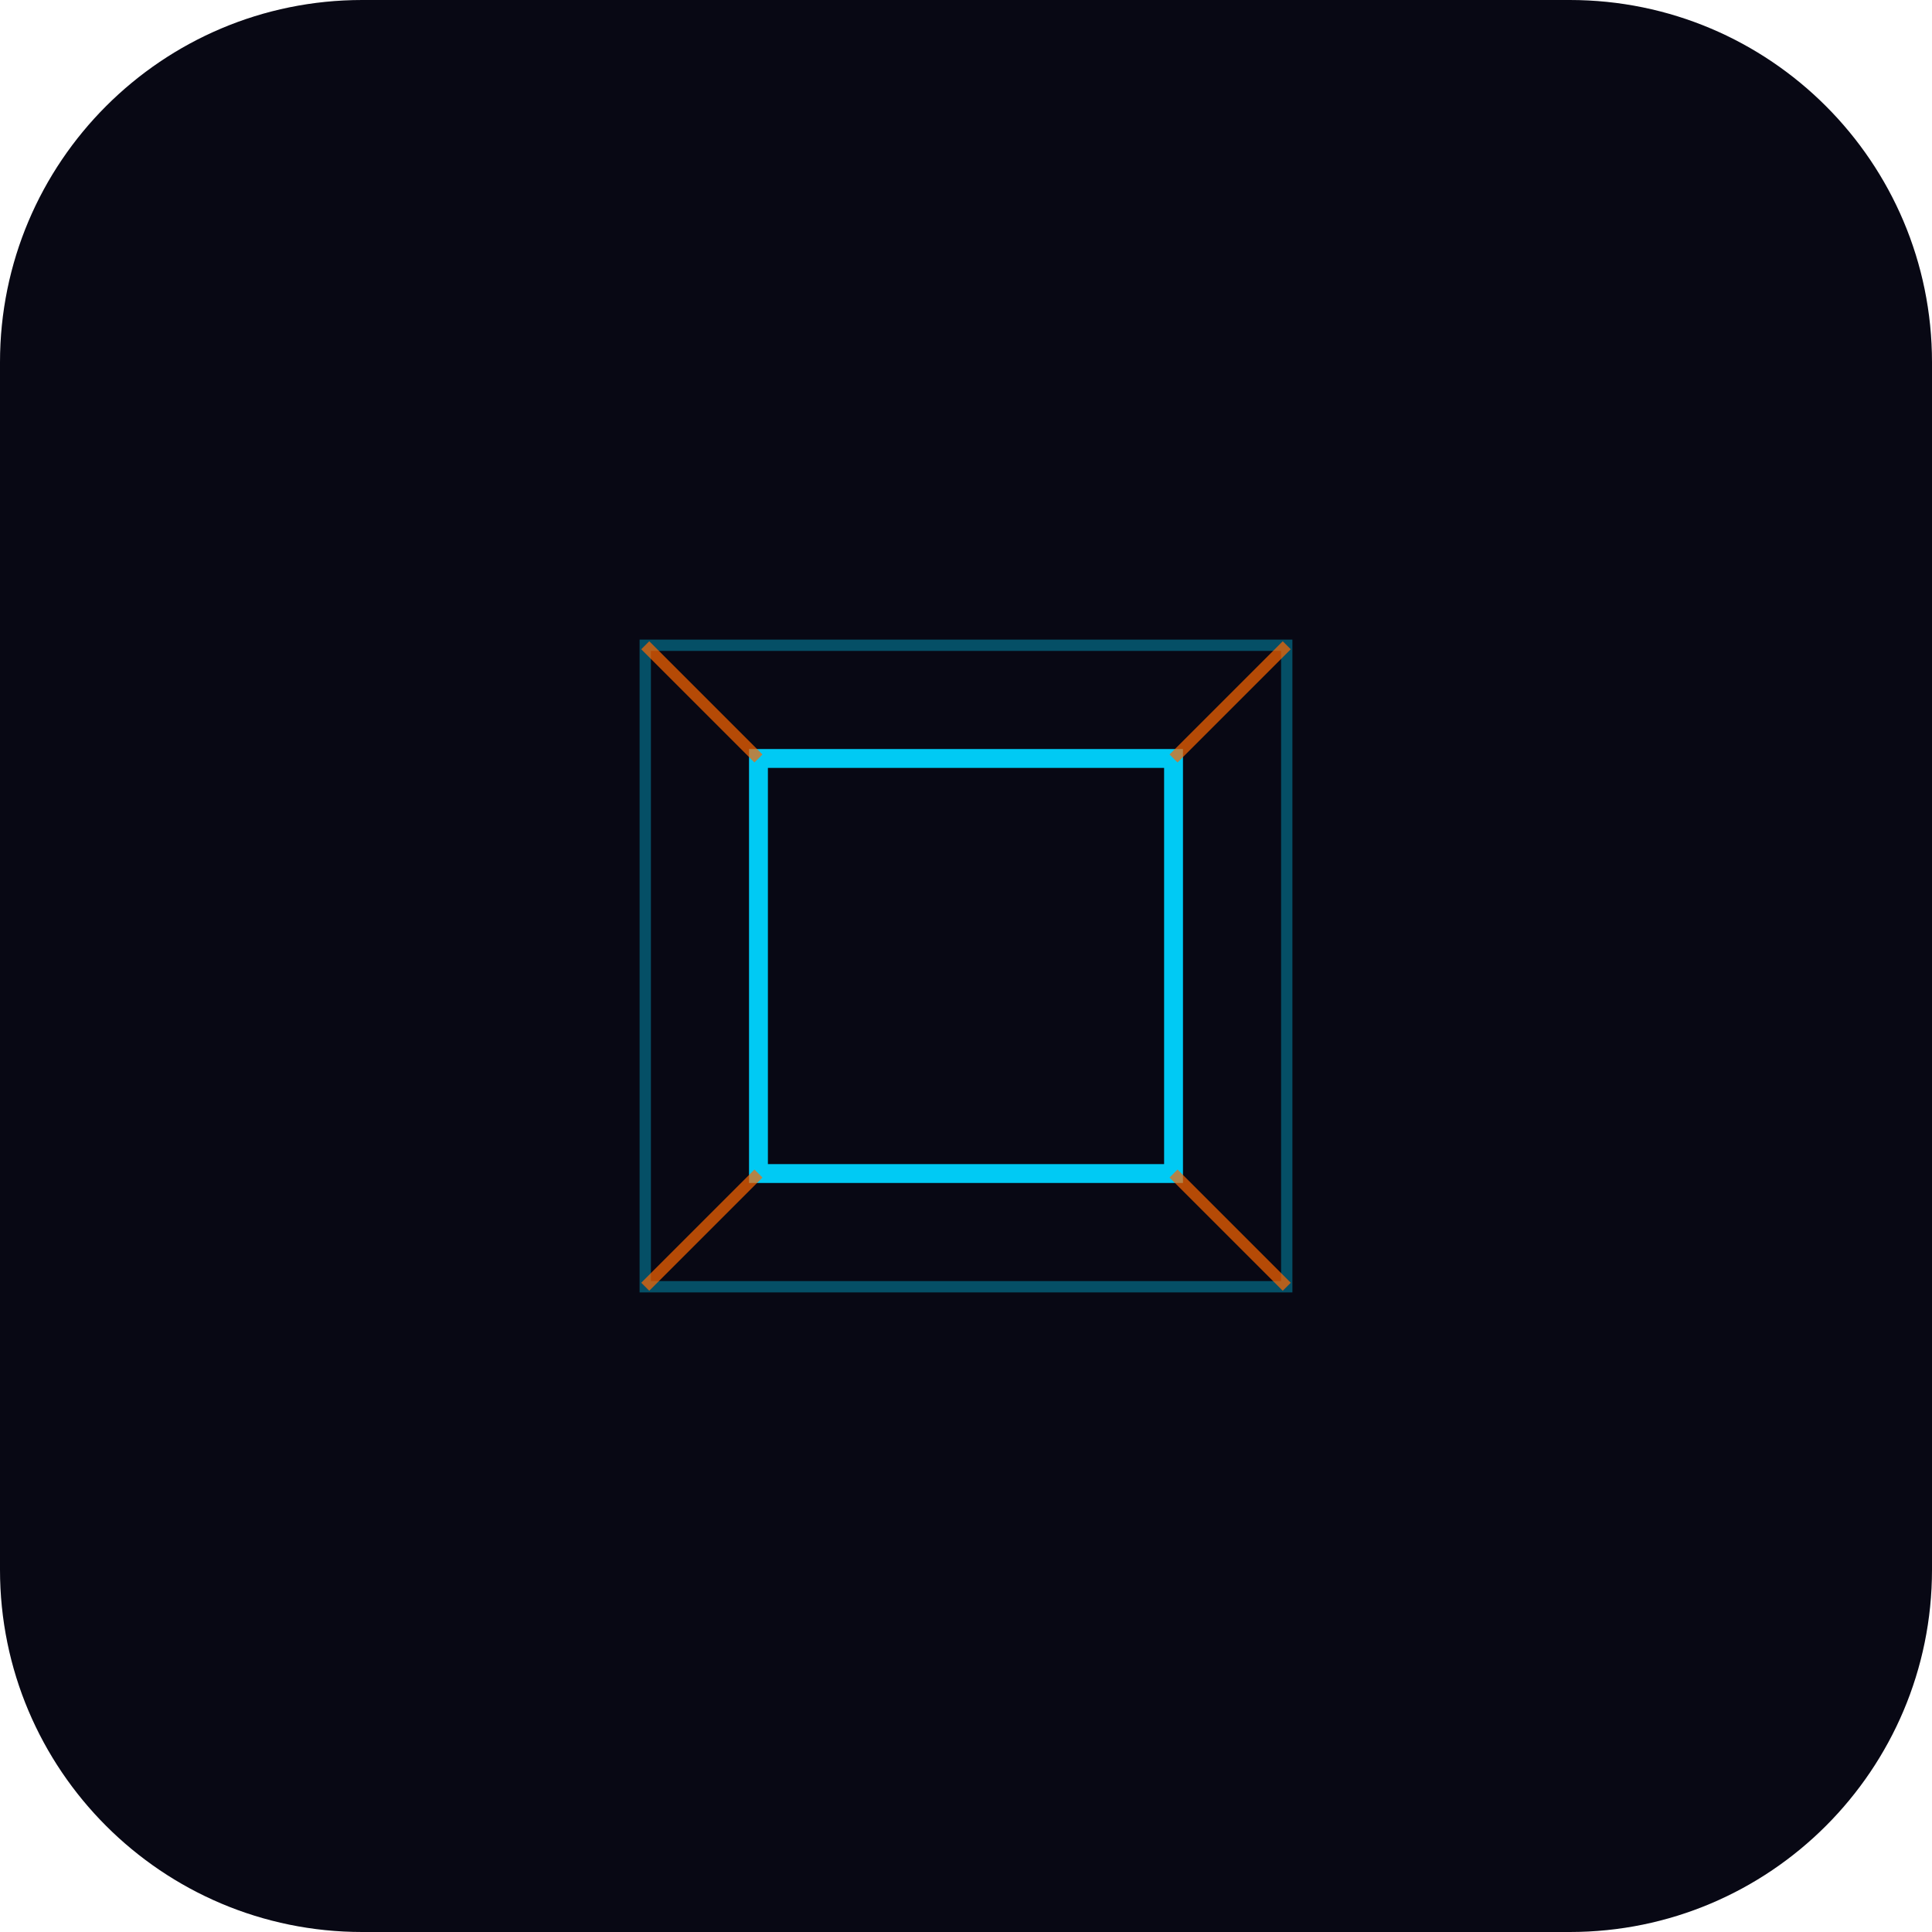
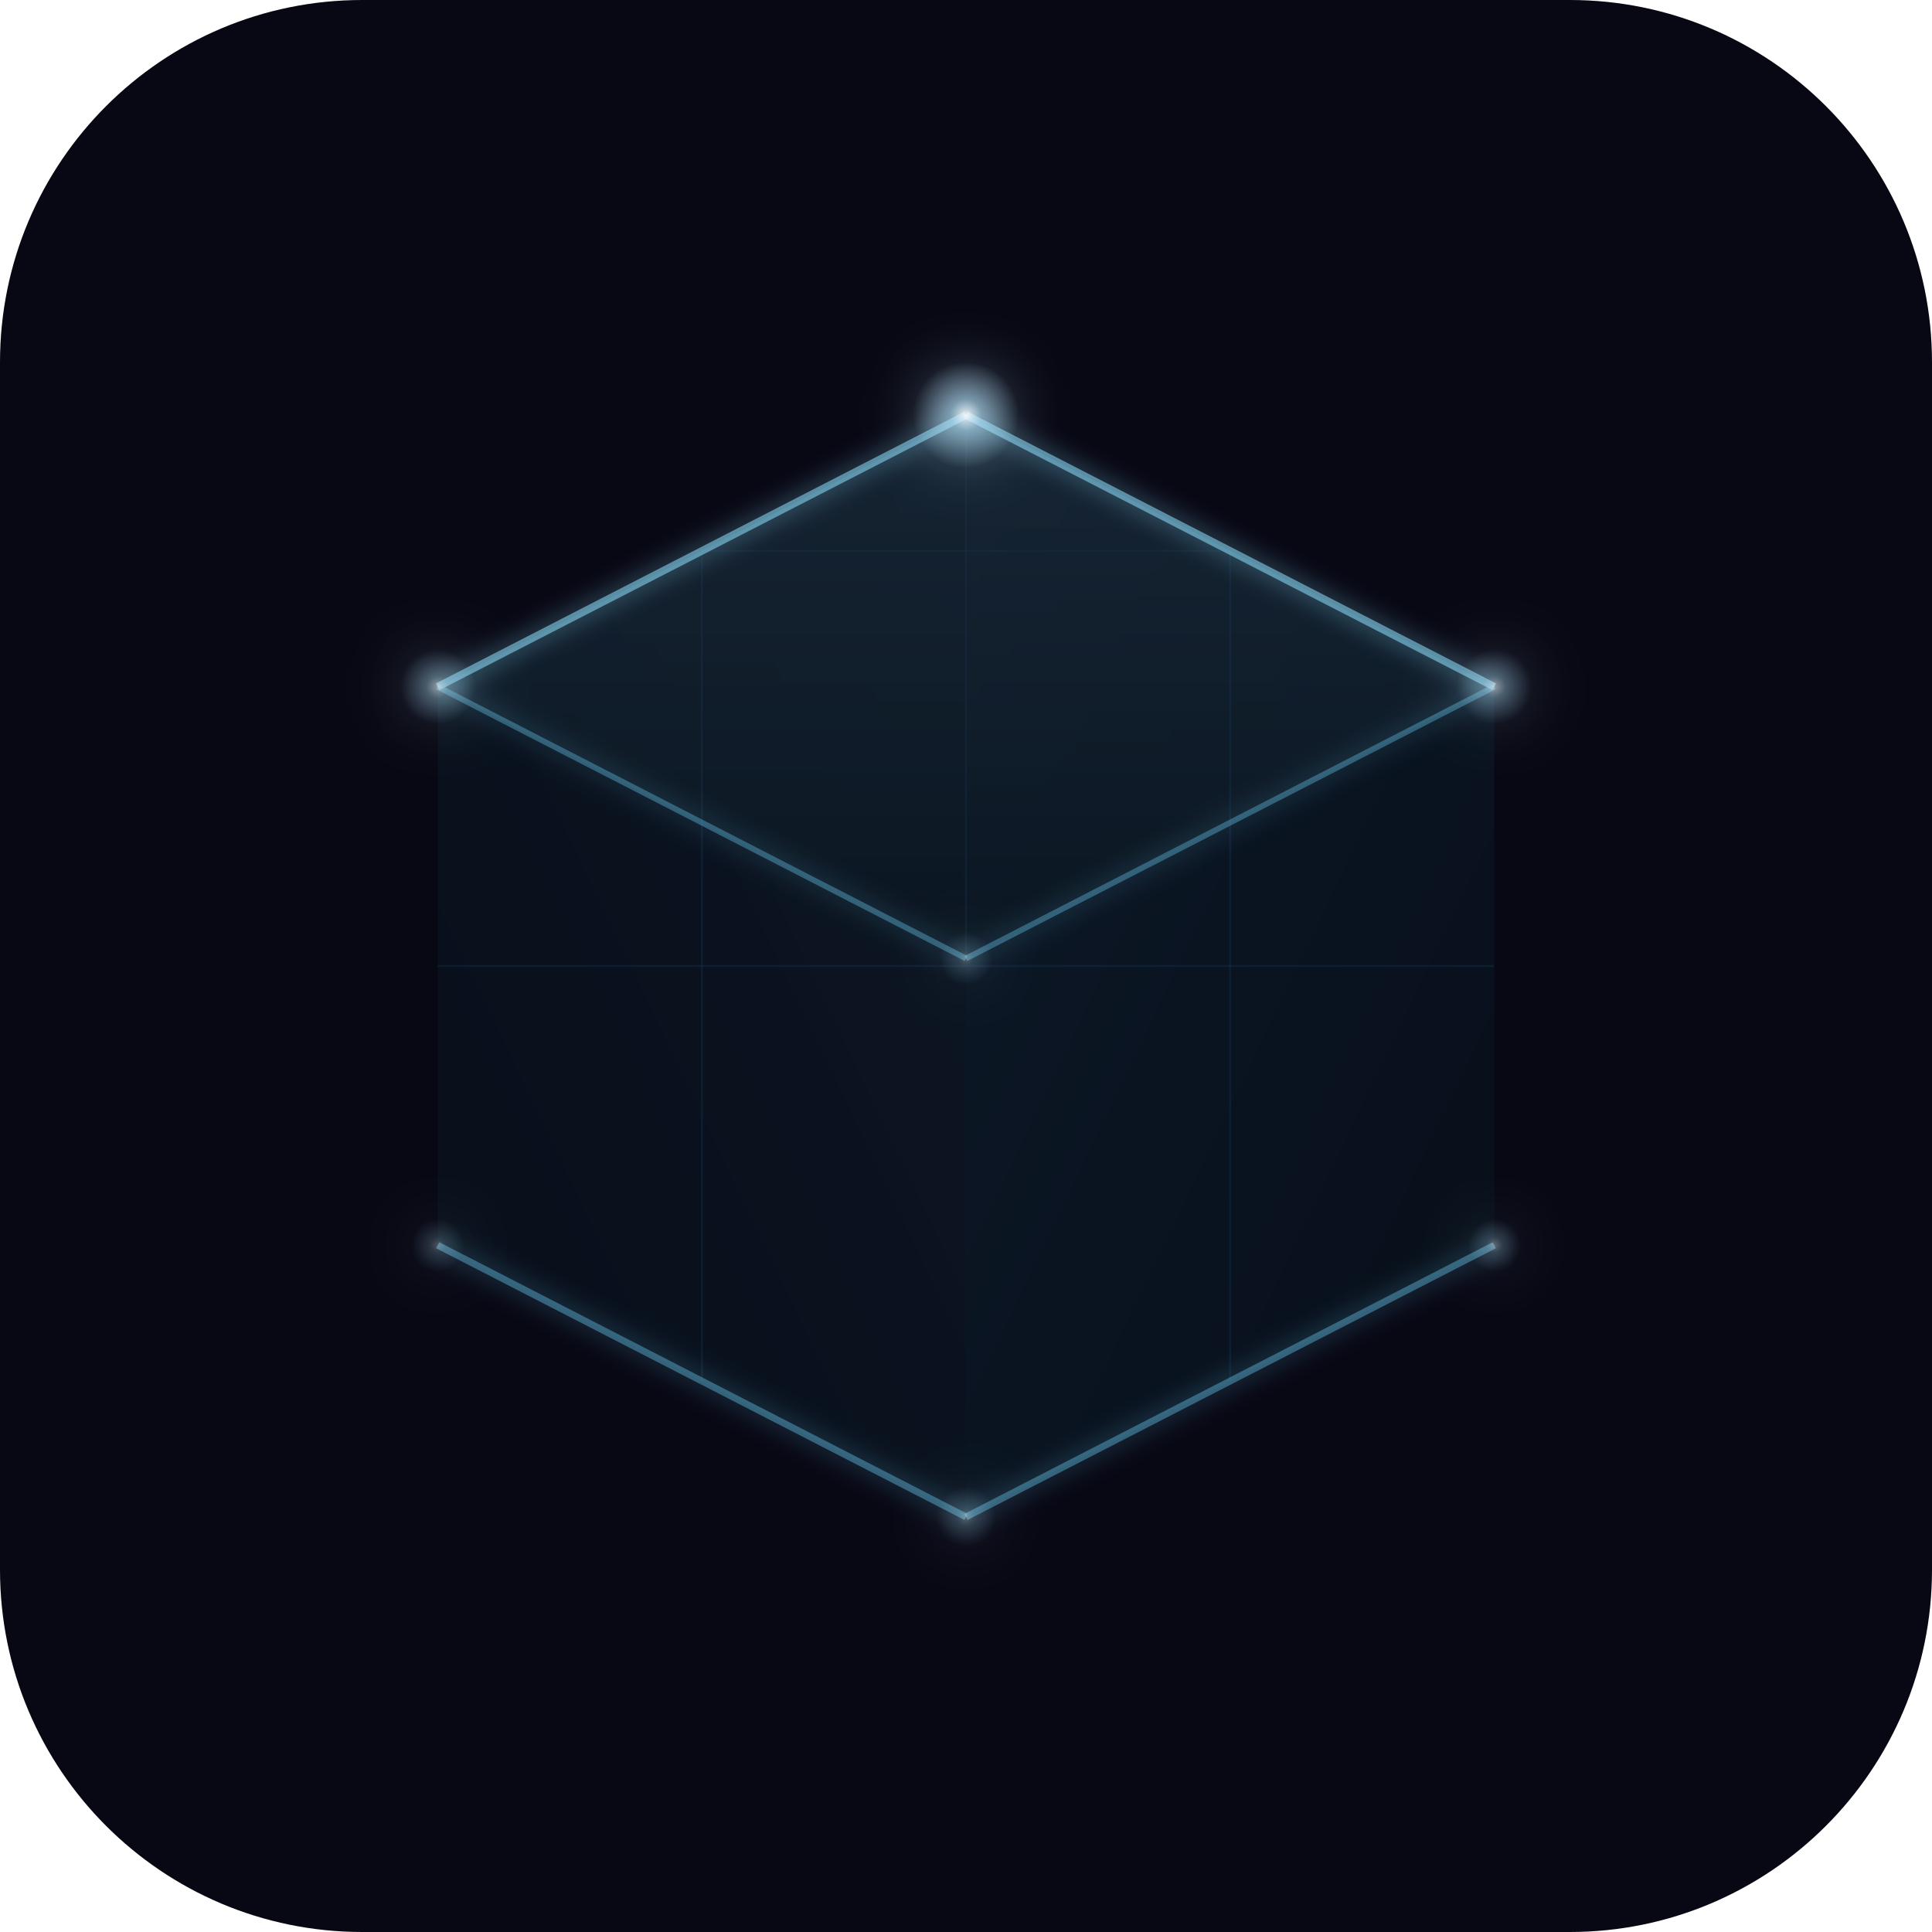
<svg xmlns="http://www.w3.org/2000/svg" viewBox="0 0 512 512" width="512" height="512">
+   <defs>
+     <radialGradient id="vglow" cx="50%" cy="50%" r="50%">
+       <stop offset="0%" stop-color="#ffffff" stop-opacity="0.9" />
+       <stop offset="30%" stop-color="#b8e8ff" stop-opacity="0.5" />
+       <stop offset="100%" stop-color="#b8e8ff" stop-opacity="0" />
+     </radialGradient>
+     <filter id="edgeGlow" x="-20%" y="-20%" width="140%" height="140%">
+       <feGaussianBlur stdDeviation="3" result="blur" />
+       <feMerge>
+         <feMergeNode in="blur" />
+         <feMergeNode in="SourceGraphic" />
+       </feMerge>
+     </filter>
+     <filter id="vtxGlow" x="-100%" y="-100%" width="300%" height="300%">
+       <feGaussianBlur stdDeviation="8" result="blur" />
+       <feMerge>
+         <feMergeNode in="blur" />
+         <feMergeNode in="SourceGraphic" />
+       </feMerge>
+     </filter>
+     <linearGradient id="faceTop" x1="0" y1="0" x2="0" y2="1">
+       <stop offset="0%" stop-color="#1a2a3a" stop-opacity="0.7" />
+       <stop offset="100%" stop-color="#0a1520" stop-opacity="0.85" />
+     </linearGradient>
+     <linearGradient id="faceRight" x1="0" y1="0" x2="1" y2="1">
+       <stop offset="0%" stop-color="#0f1e2e" stop-opacity="0.8" />
+       <stop offset="100%" stop-color="#060e18" stop-opacity="0.9" />
+     </linearGradient>
+     <linearGradient id="faceLeft" x1="1" y1="0" x2="0" y2="1">
+       <stop offset="0%" stop-color="#0d1a28" stop-opacity="0.75" />
+       <stop offset="100%" stop-color="#080f1a" stop-opacity="0.9" />
+     </linearGradient>
+   </defs>
  <rect width="512" height="512" rx="96" fill="#080814" />
-   <polygon points="171,171 341,171 341,341 171,341" fill="none" stroke="#00d4ff" stroke-width="3" opacity="0.35" />
-   <polygon points="201,201 311,201 311,311 201,311" fill="none" stroke="#00d4ff" stroke-width="5" opacity="0.95" />
-   <line x1="171" y1="171" x2="201" y2="201" stroke="#ff6600" stroke-width="3" opacity="0.7" />
-   <line x1="341" y1="171" x2="311" y2="201" stroke="#ff6600" stroke-width="3" opacity="0.7" />
-   <line x1="341" y1="341" x2="311" y2="311" stroke="#ff6600" stroke-width="3" opacity="0.7" />
-   <line x1="171" y1="341" x2="201" y2="311" stroke="#ff6600" stroke-width="3" opacity="0.7" />
+   <polygon points="256,110 116,182 116,330 256,402" fill="url(#faceLeft)" stroke="none" />
+   <polygon points="256,110 396,182 396,330 256,402" fill="url(#faceRight)" stroke="none" />
+   <polygon points="256,110 116,182 256,254 396,182" fill="url(#faceTop)" stroke="none" />
+   <line x1="186" y1="146" x2="186" y2="366" stroke="#1a3a5a" stroke-width="0.5" opacity="0.3" />
+   <line x1="116" y1="256" x2="256" y2="256" stroke="#1a3a5a" stroke-width="0.5" opacity="0.3" />
+   <line x1="326" y1="146" x2="326" y2="366" stroke="#1a3a5a" stroke-width="0.5" opacity="0.3" />
+   <line x1="256" y1="256" x2="396" y2="256" stroke="#1a3a5a" stroke-width="0.5" opacity="0.3" />
+   <line x1="186" y1="146" x2="326" y2="146" stroke="#1a3a5a" stroke-width="0.5" opacity="0.25" />
+   <line x1="256" y1="110" x2="256" y2="254" stroke="#1a3a5a" stroke-width="0.5" opacity="0.25" />
+   <line x1="256" y1="110" x2="116" y2="182" stroke="#7ec8e3" stroke-width="2" opacity="0.7" filter="url(#edgeGlow)" />
+   <line x1="256" y1="110" x2="396" y2="182" stroke="#7ec8e3" stroke-width="2" opacity="0.7" filter="url(#edgeGlow)" />
+   <line x1="116" y1="182" x2="256" y2="254" stroke="#5aadcf" stroke-width="1.5" opacity="0.5" filter="url(#edgeGlow)" />
+   <line x1="396" y1="182" x2="256" y2="254" stroke="#5aadcf" stroke-width="1.5" opacity="0.5" filter="url(#edgeGlow)" />
+   <line x1="116" y1="182" x2="116" y2="330" stroke="#5aadcf" stroke-width="1.8" opacity="0.5" filter="url(#edgeGlow)" />
+   <line x1="396" y1="182" x2="396" y2="330" stroke="#5aadcf" stroke-width="1.8" opacity="0.5" filter="url(#edgeGlow)" />
+   <line x1="256" y1="254" x2="256" y2="402" stroke="#4a9abf" stroke-width="1.5" opacity="0.4" filter="url(#edgeGlow)" />
+   <line x1="116" y1="330" x2="256" y2="402" stroke="#5aadcf" stroke-width="1.8" opacity="0.55" filter="url(#edgeGlow)" />
+   <line x1="396" y1="330" x2="256" y2="402" stroke="#5aadcf" stroke-width="1.8" opacity="0.55" filter="url(#edgeGlow)" />
+   <circle cx="256" cy="110" r="14" fill="url(#vglow)" filter="url(#vtxGlow)" />
+   <circle cx="116" cy="182" r="10" fill="url(#vglow)" opacity="0.6" filter="url(#vtxGlow)" />
+   <circle cx="396" cy="182" r="10" fill="url(#vglow)" opacity="0.6" filter="url(#vtxGlow)" />
+   <circle cx="256" cy="402" r="8" fill="url(#vglow)" opacity="0.35" filter="url(#vtxGlow)" />
+   <circle cx="256" cy="254" r="7" fill="url(#vglow)" opacity="0.3" filter="url(#vtxGlow)" />
+   <circle cx="116" cy="330" r="7" fill="url(#vglow)" opacity="0.3" filter="url(#vtxGlow)" />
+   <circle cx="396" cy="330" r="7" fill="url(#vglow)" opacity="0.4" filter="url(#vtxGlow)" />
</svg>
